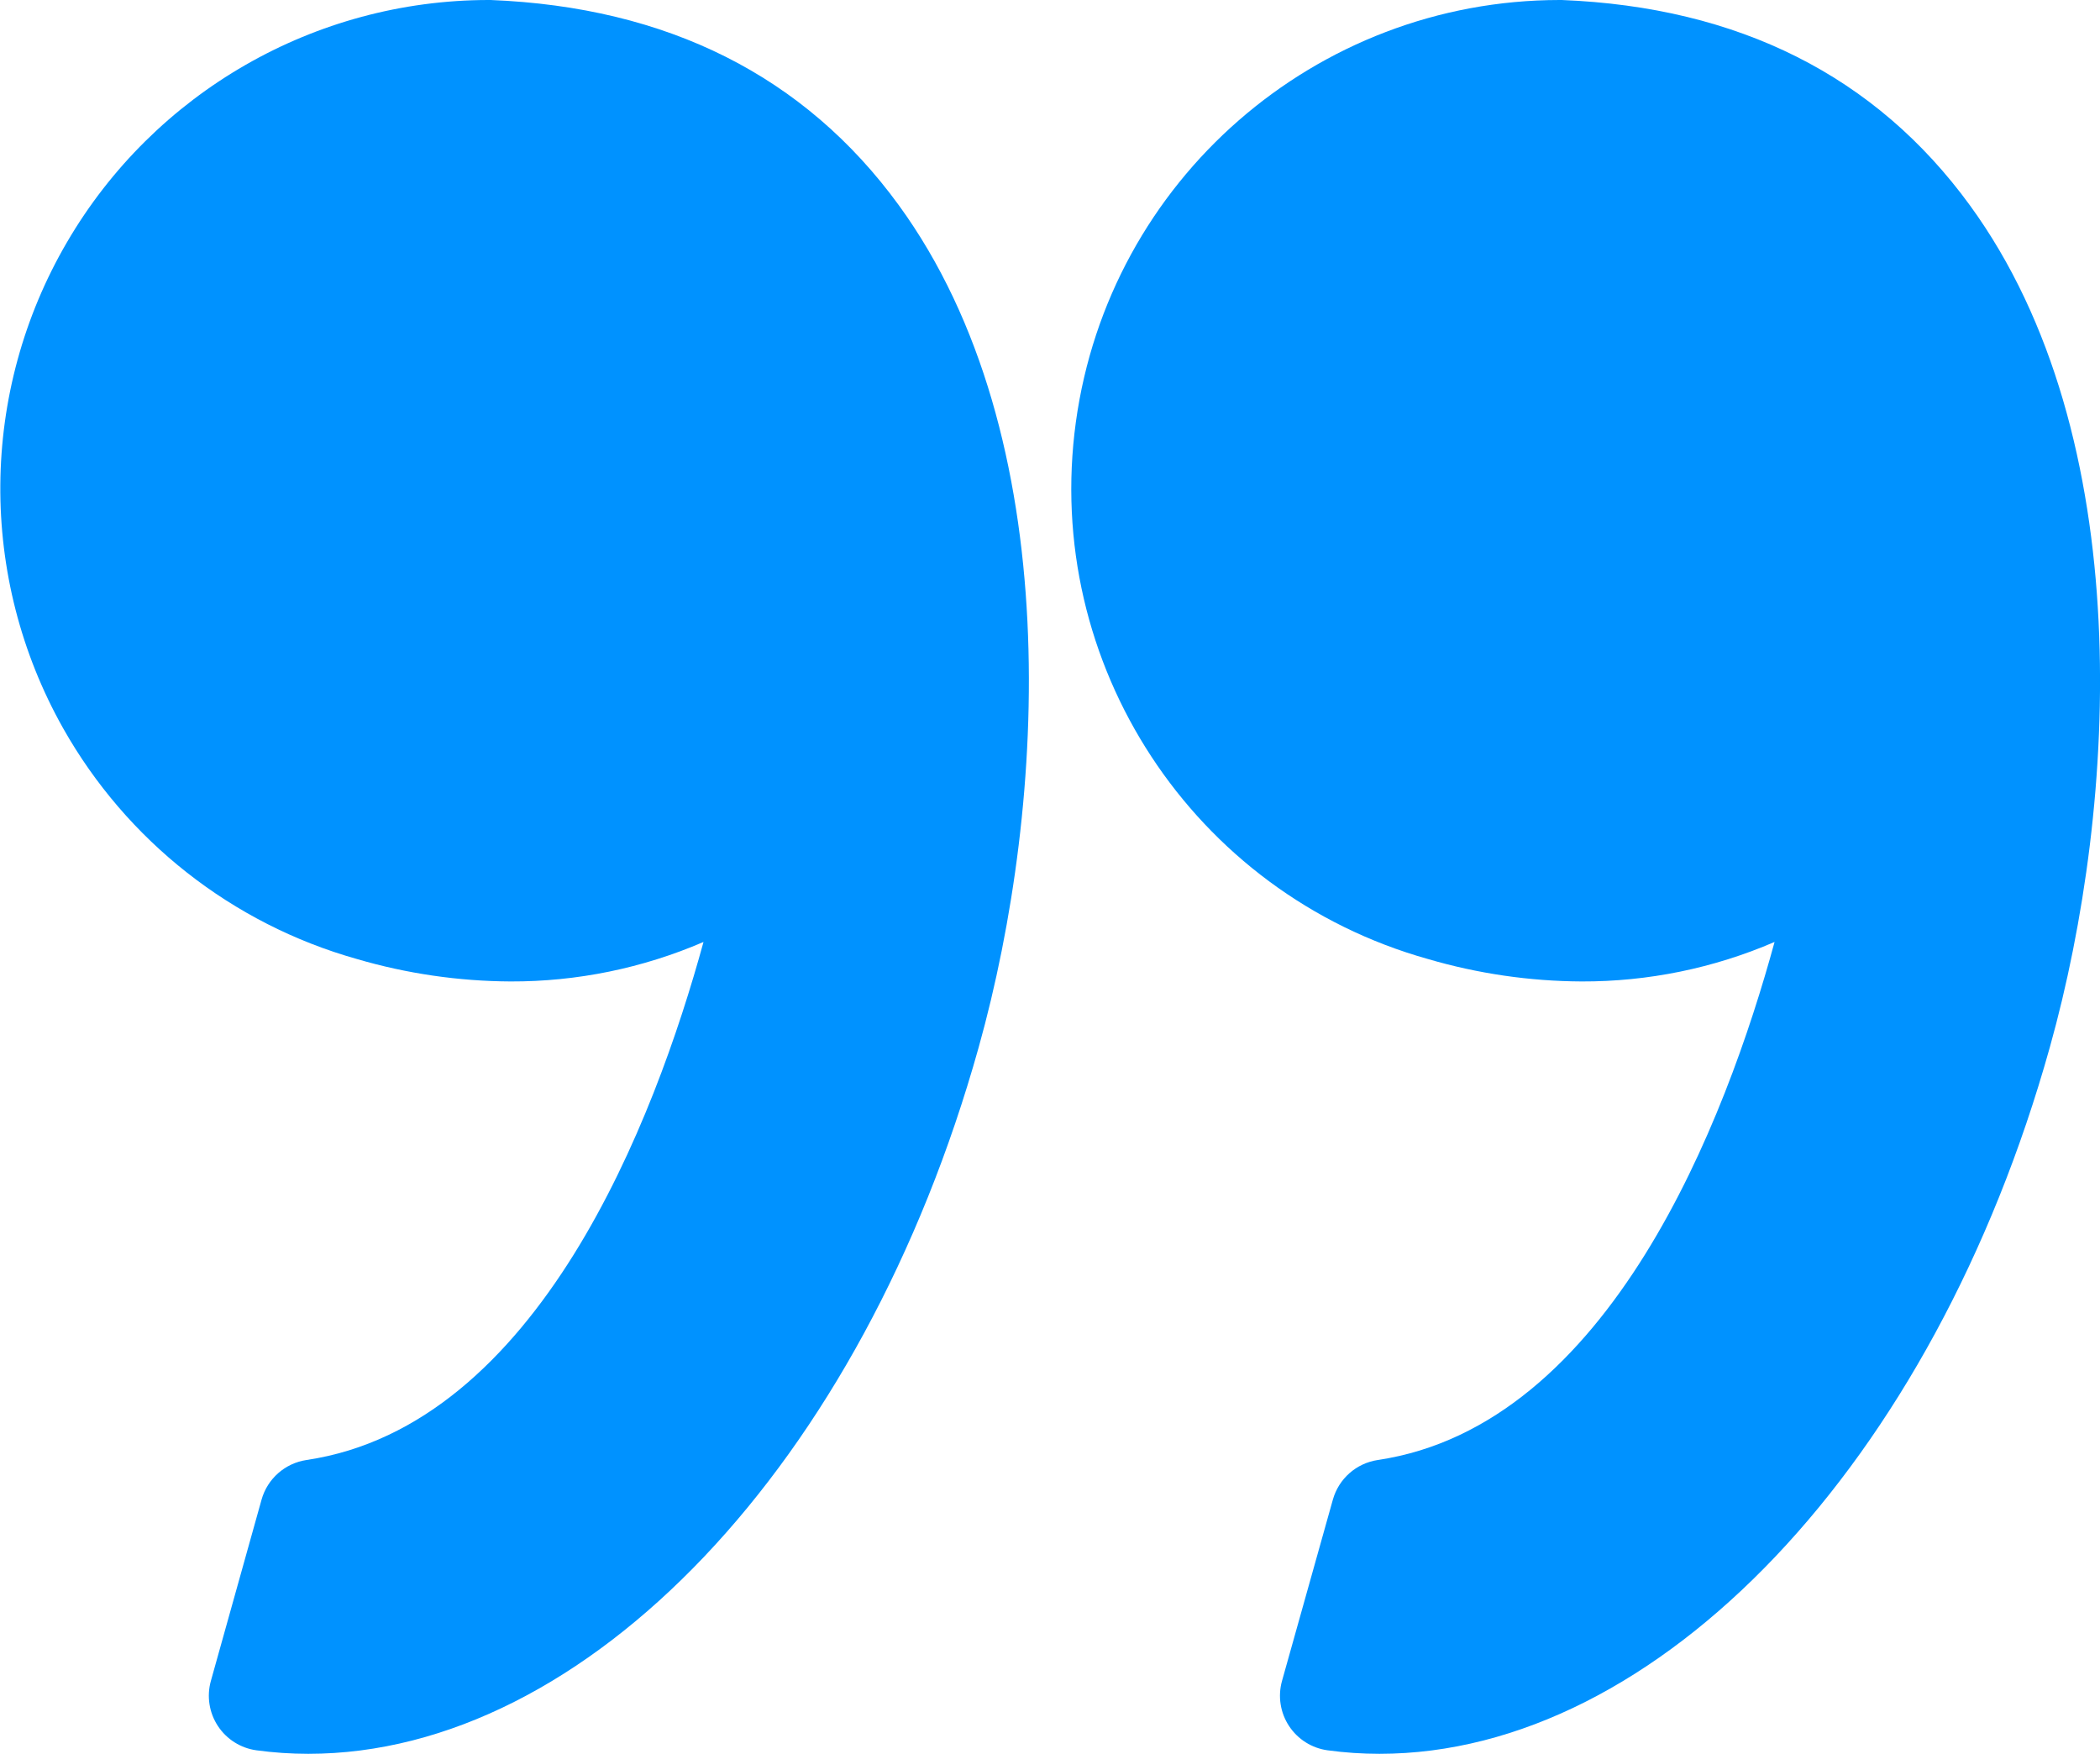
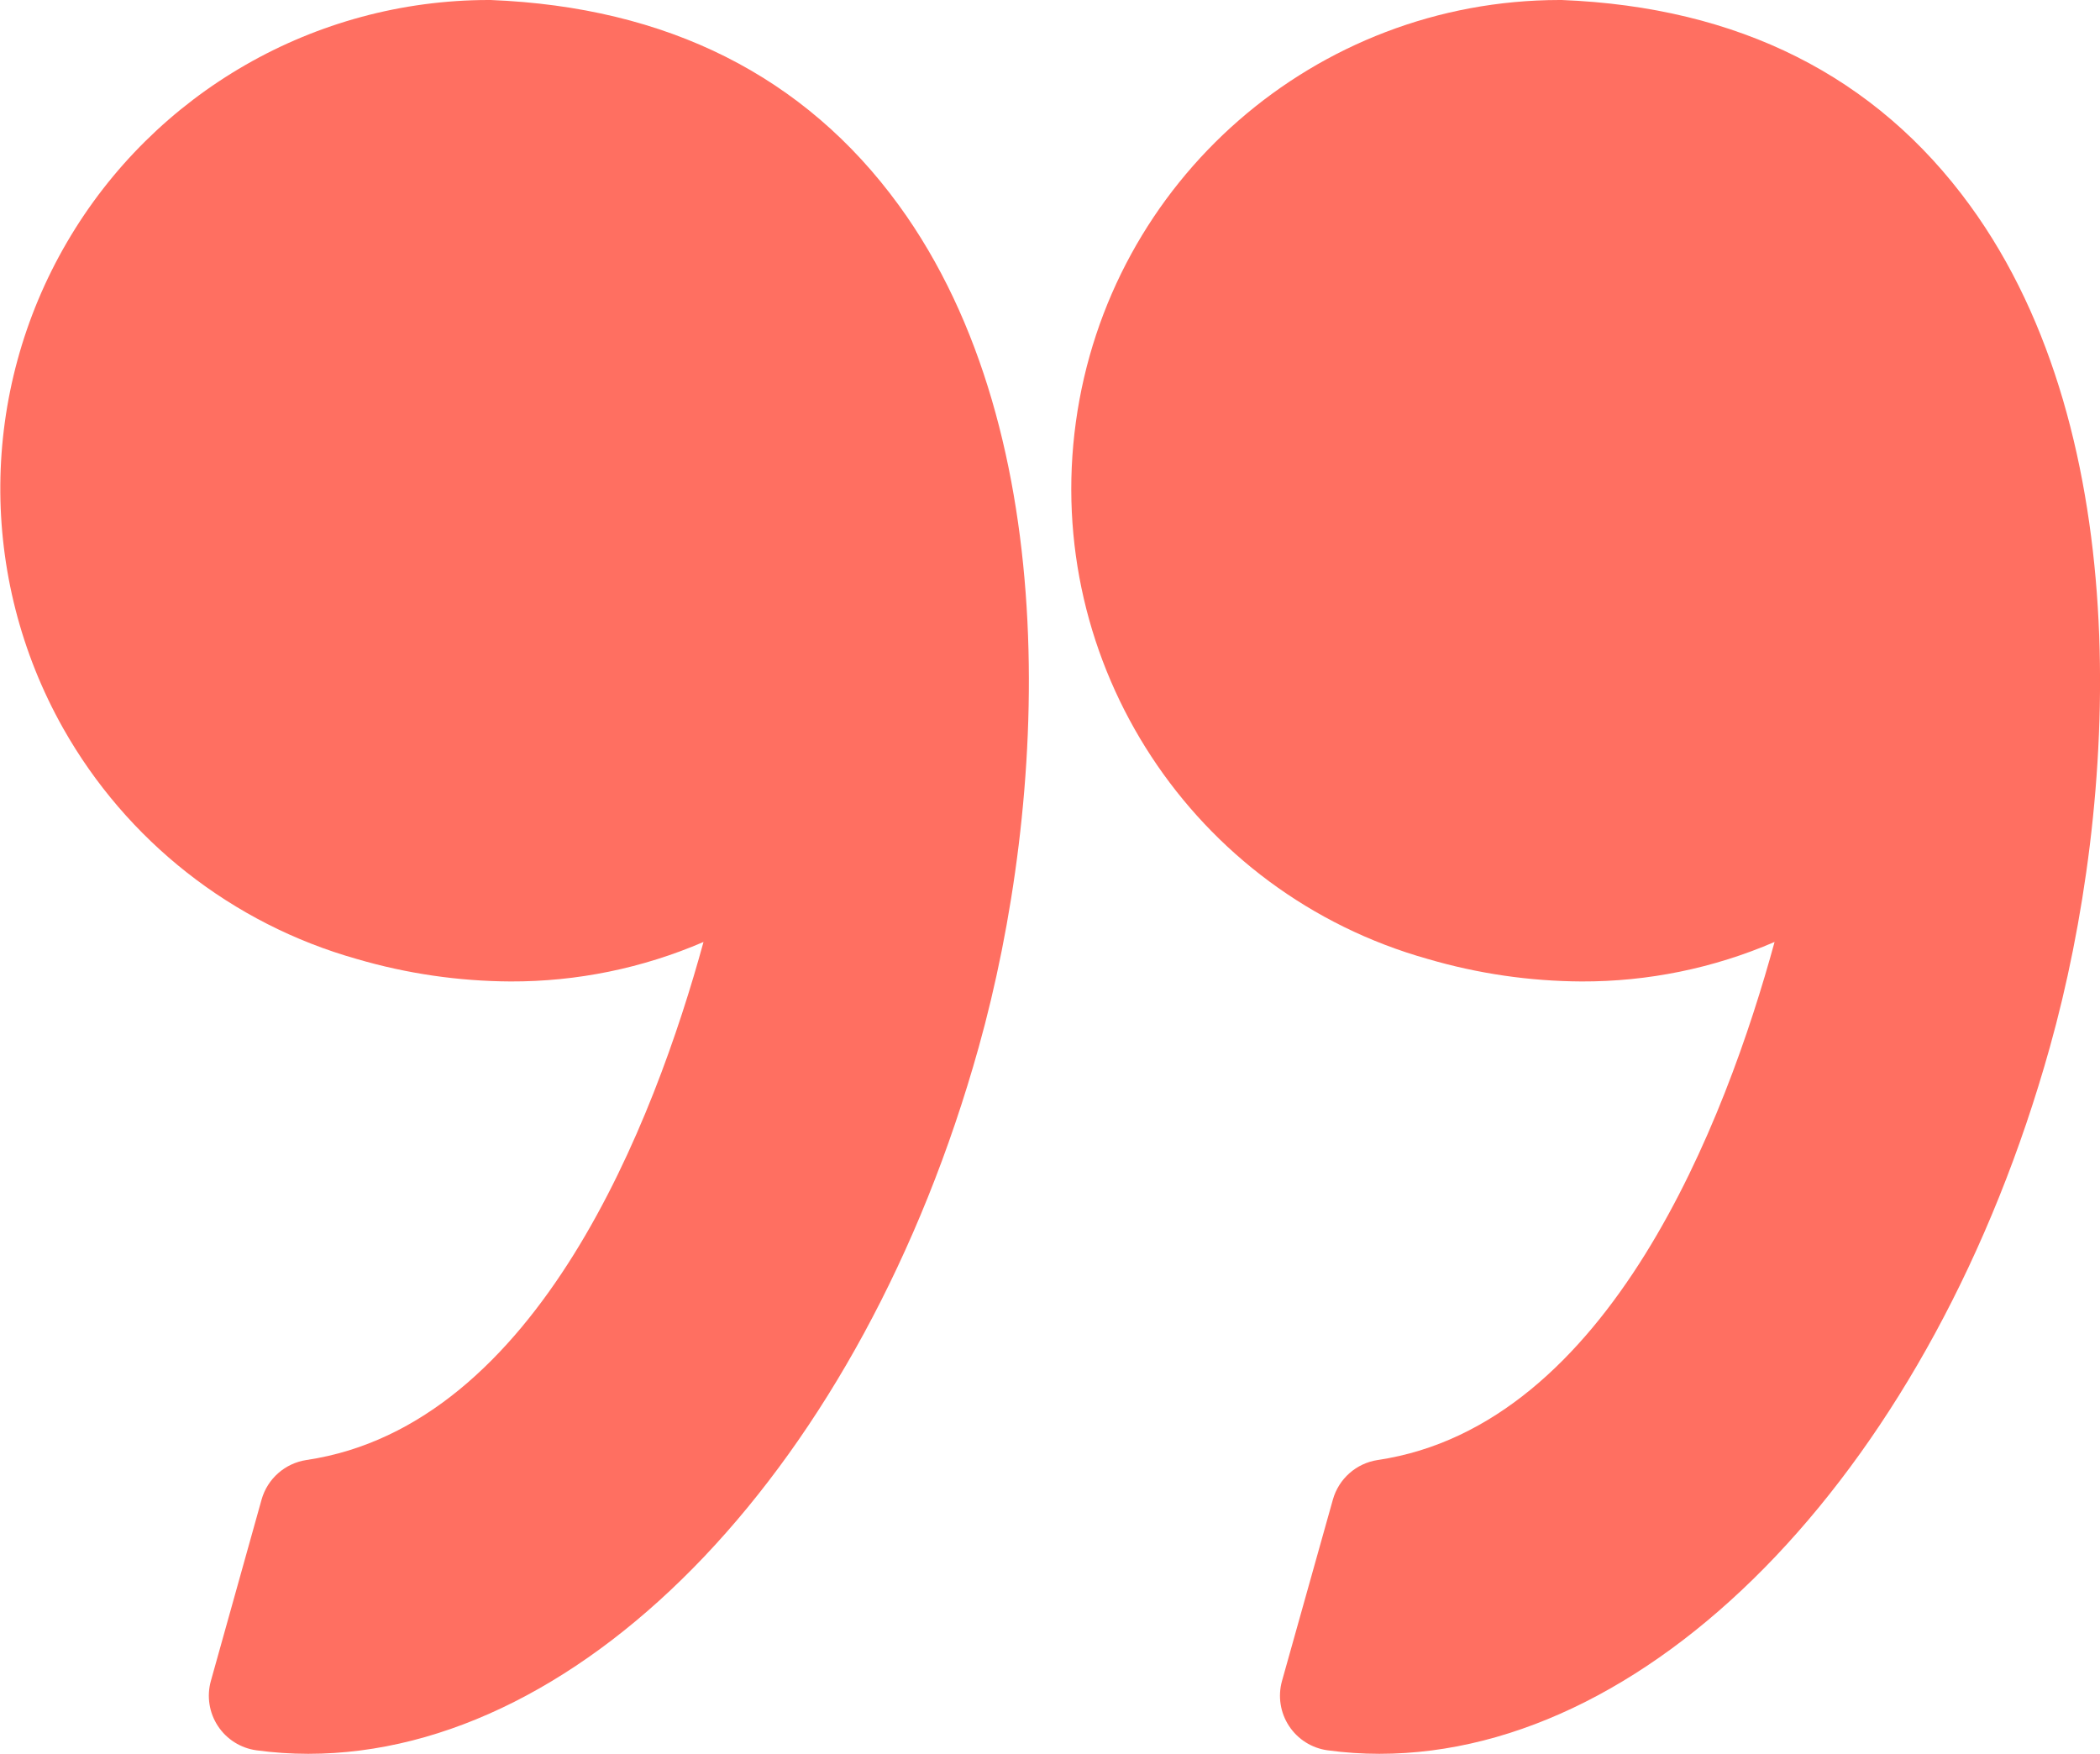
<svg xmlns="http://www.w3.org/2000/svg" id="Layer_1" data-name="Layer 1" viewBox="0 0 59.871 50">
  <defs>
-     <style>.cls-1{fill:#0092ff;}</style>
+     <style>.cls-1{fill:rgba(255, 111, 97);}</style>
  </defs>
  <path class="cls-1" d="M40.709,27.34a15.862,15.862,0,0,0,4.384.64,13.775,13.775,0,0,0,5.5-1.126c-1.382,5.058-4.7,13.786-11.313,14.769A1.571,1.571,0,0,0,38,42.753L36.55,47.921a1.57,1.57,0,0,0,1.3,1.978,10.977,10.977,0,0,0,1.478.1c7.936,0,15.8-8.284,19.113-20.144,1.947-6.958,2.518-17.42-2.278-24C53.478,2.166,49.563.2,44.525,0H44.464A13.929,13.929,0,0,0,40.709,27.34Z" transform="translate(0 0)" />
  <path class="cls-1" d="M1.8,20.762a13.961,13.961,0,0,0,8.374,6.578,15.861,15.861,0,0,0,4.383.64,13.779,13.779,0,0,0,5.5-1.126C18.67,31.912,15.35,40.64,8.738,41.623a1.572,1.572,0,0,0-1.281,1.13L6.012,47.921a1.57,1.57,0,0,0,1.3,1.978,10.961,10.961,0,0,0,1.478.1c7.936,0,15.8-8.284,19.113-20.144,1.946-6.958,2.517-17.42-2.279-24.006C22.94,2.165,19.024.2,13.987,0H13.925A13.929,13.929,0,0,0,1.8,20.762Z" transform="translate(0 0)" />
</svg>
